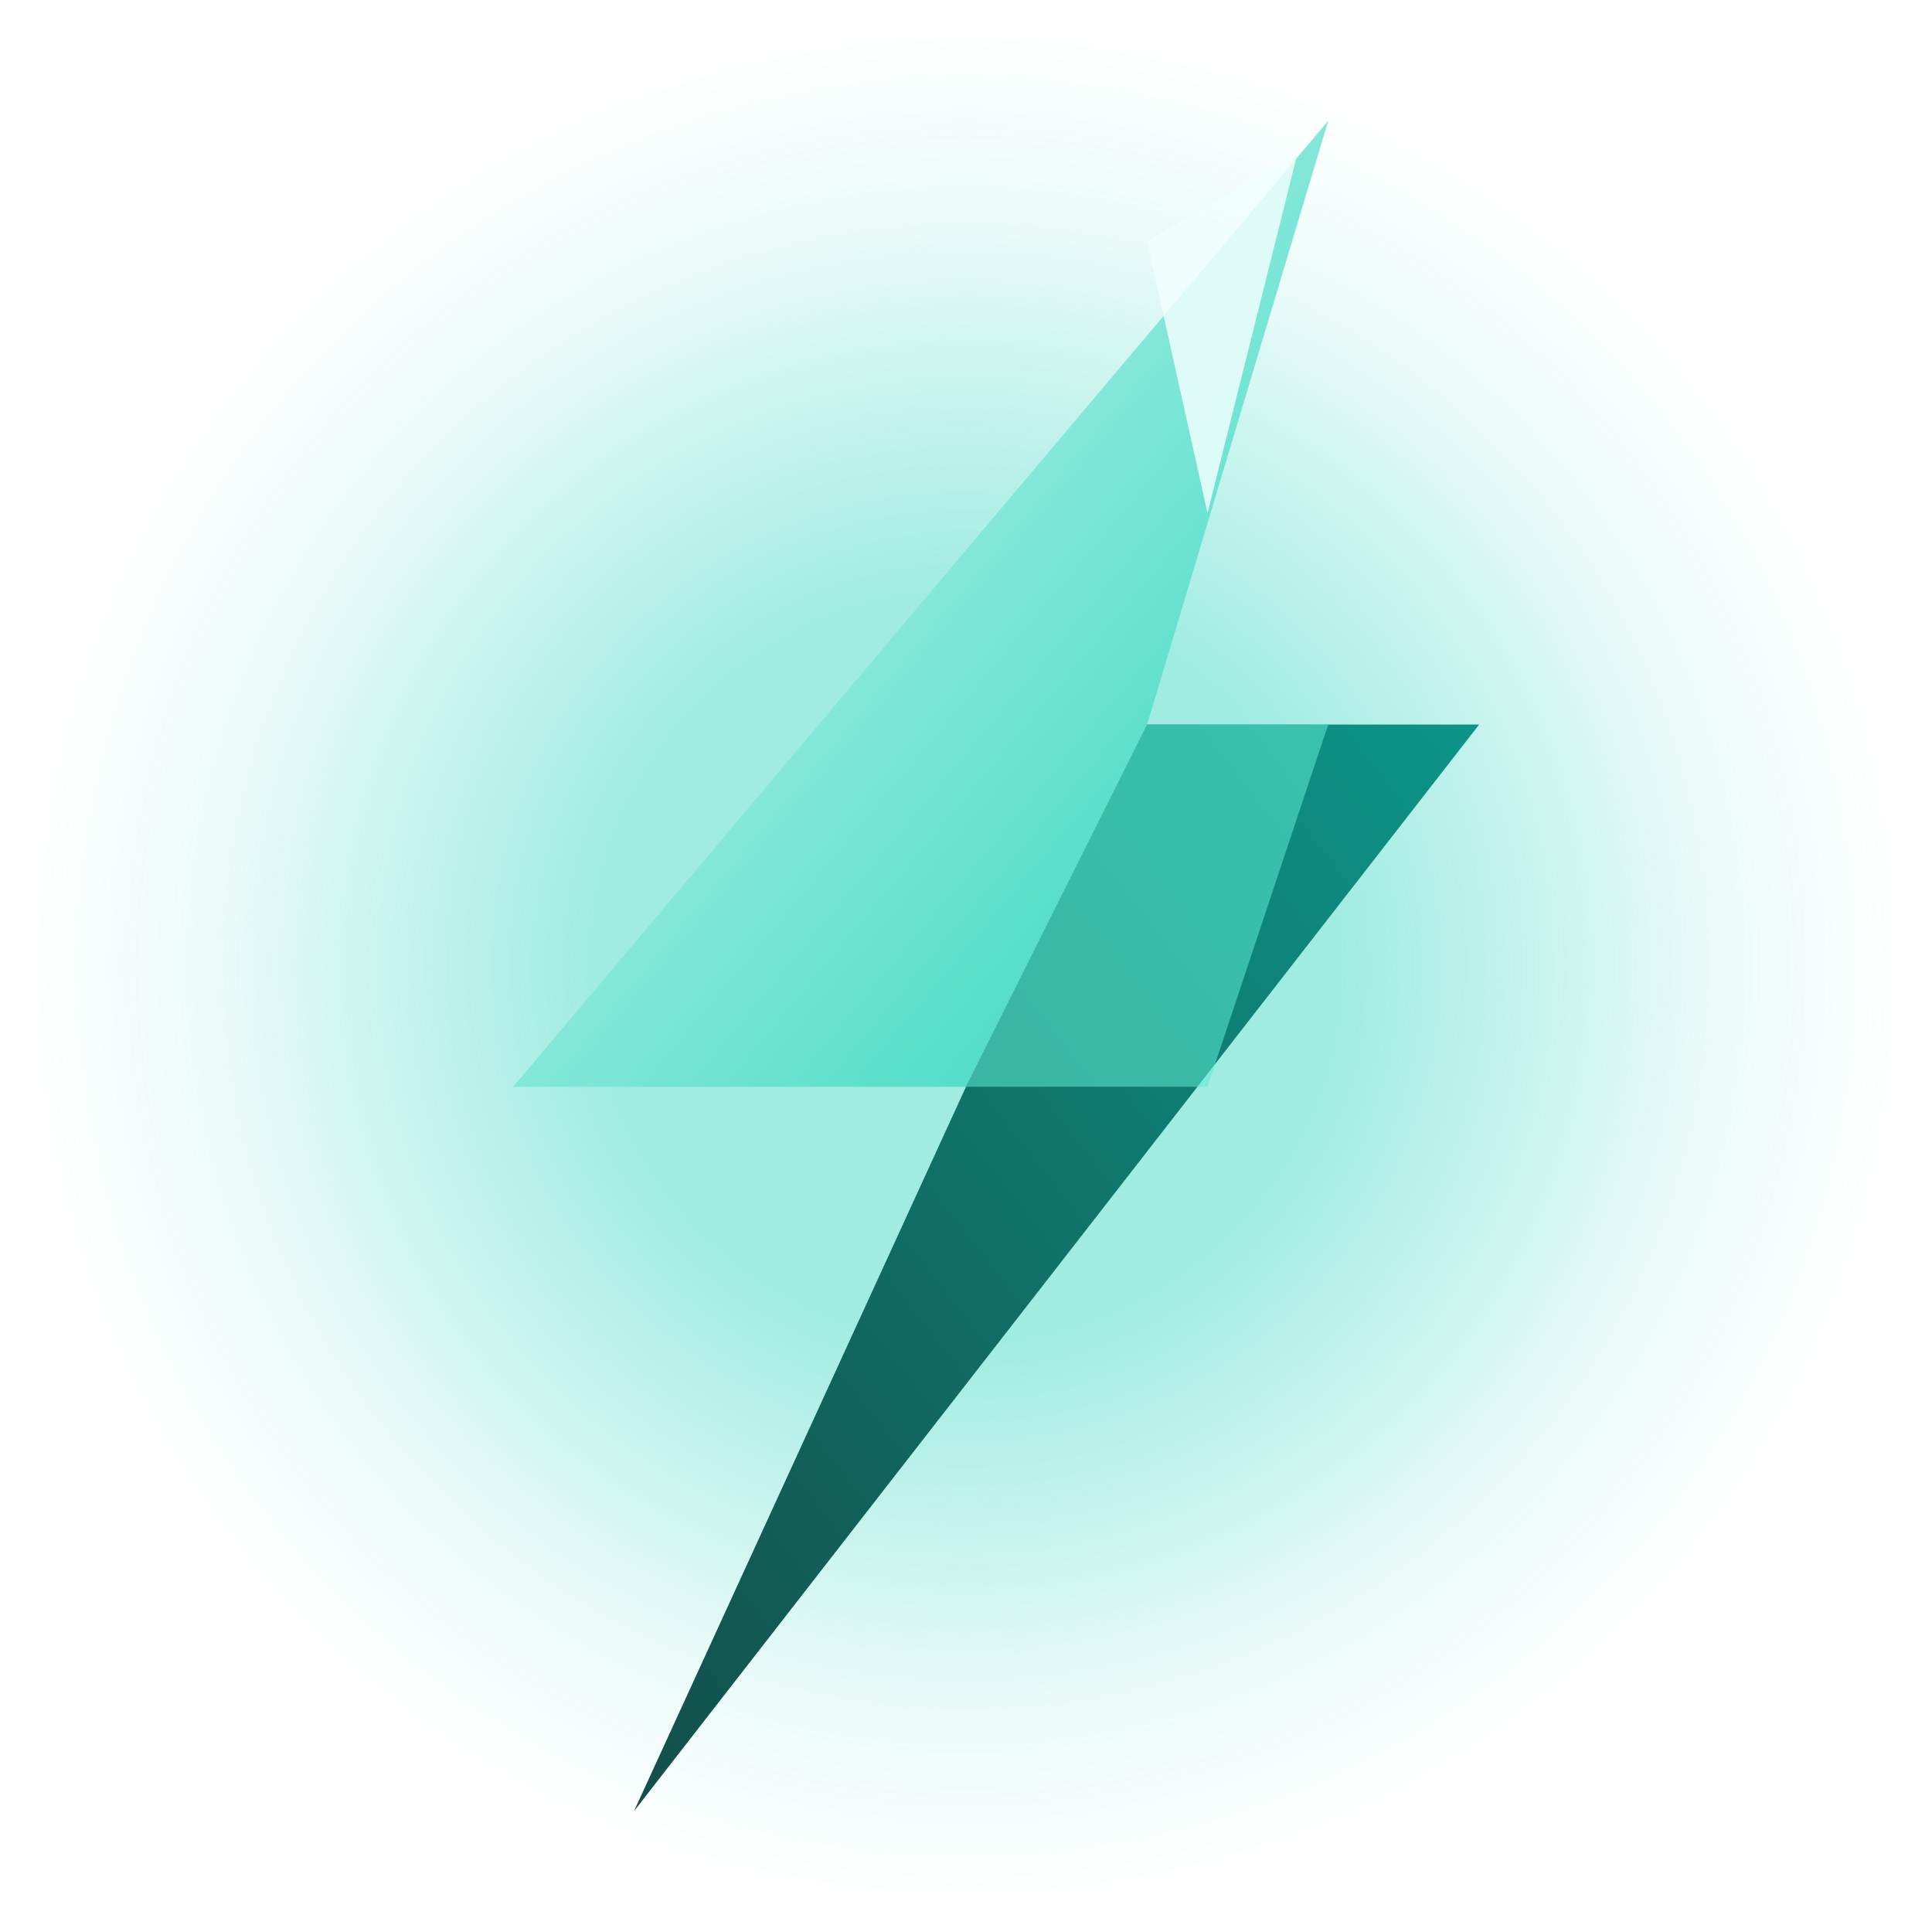
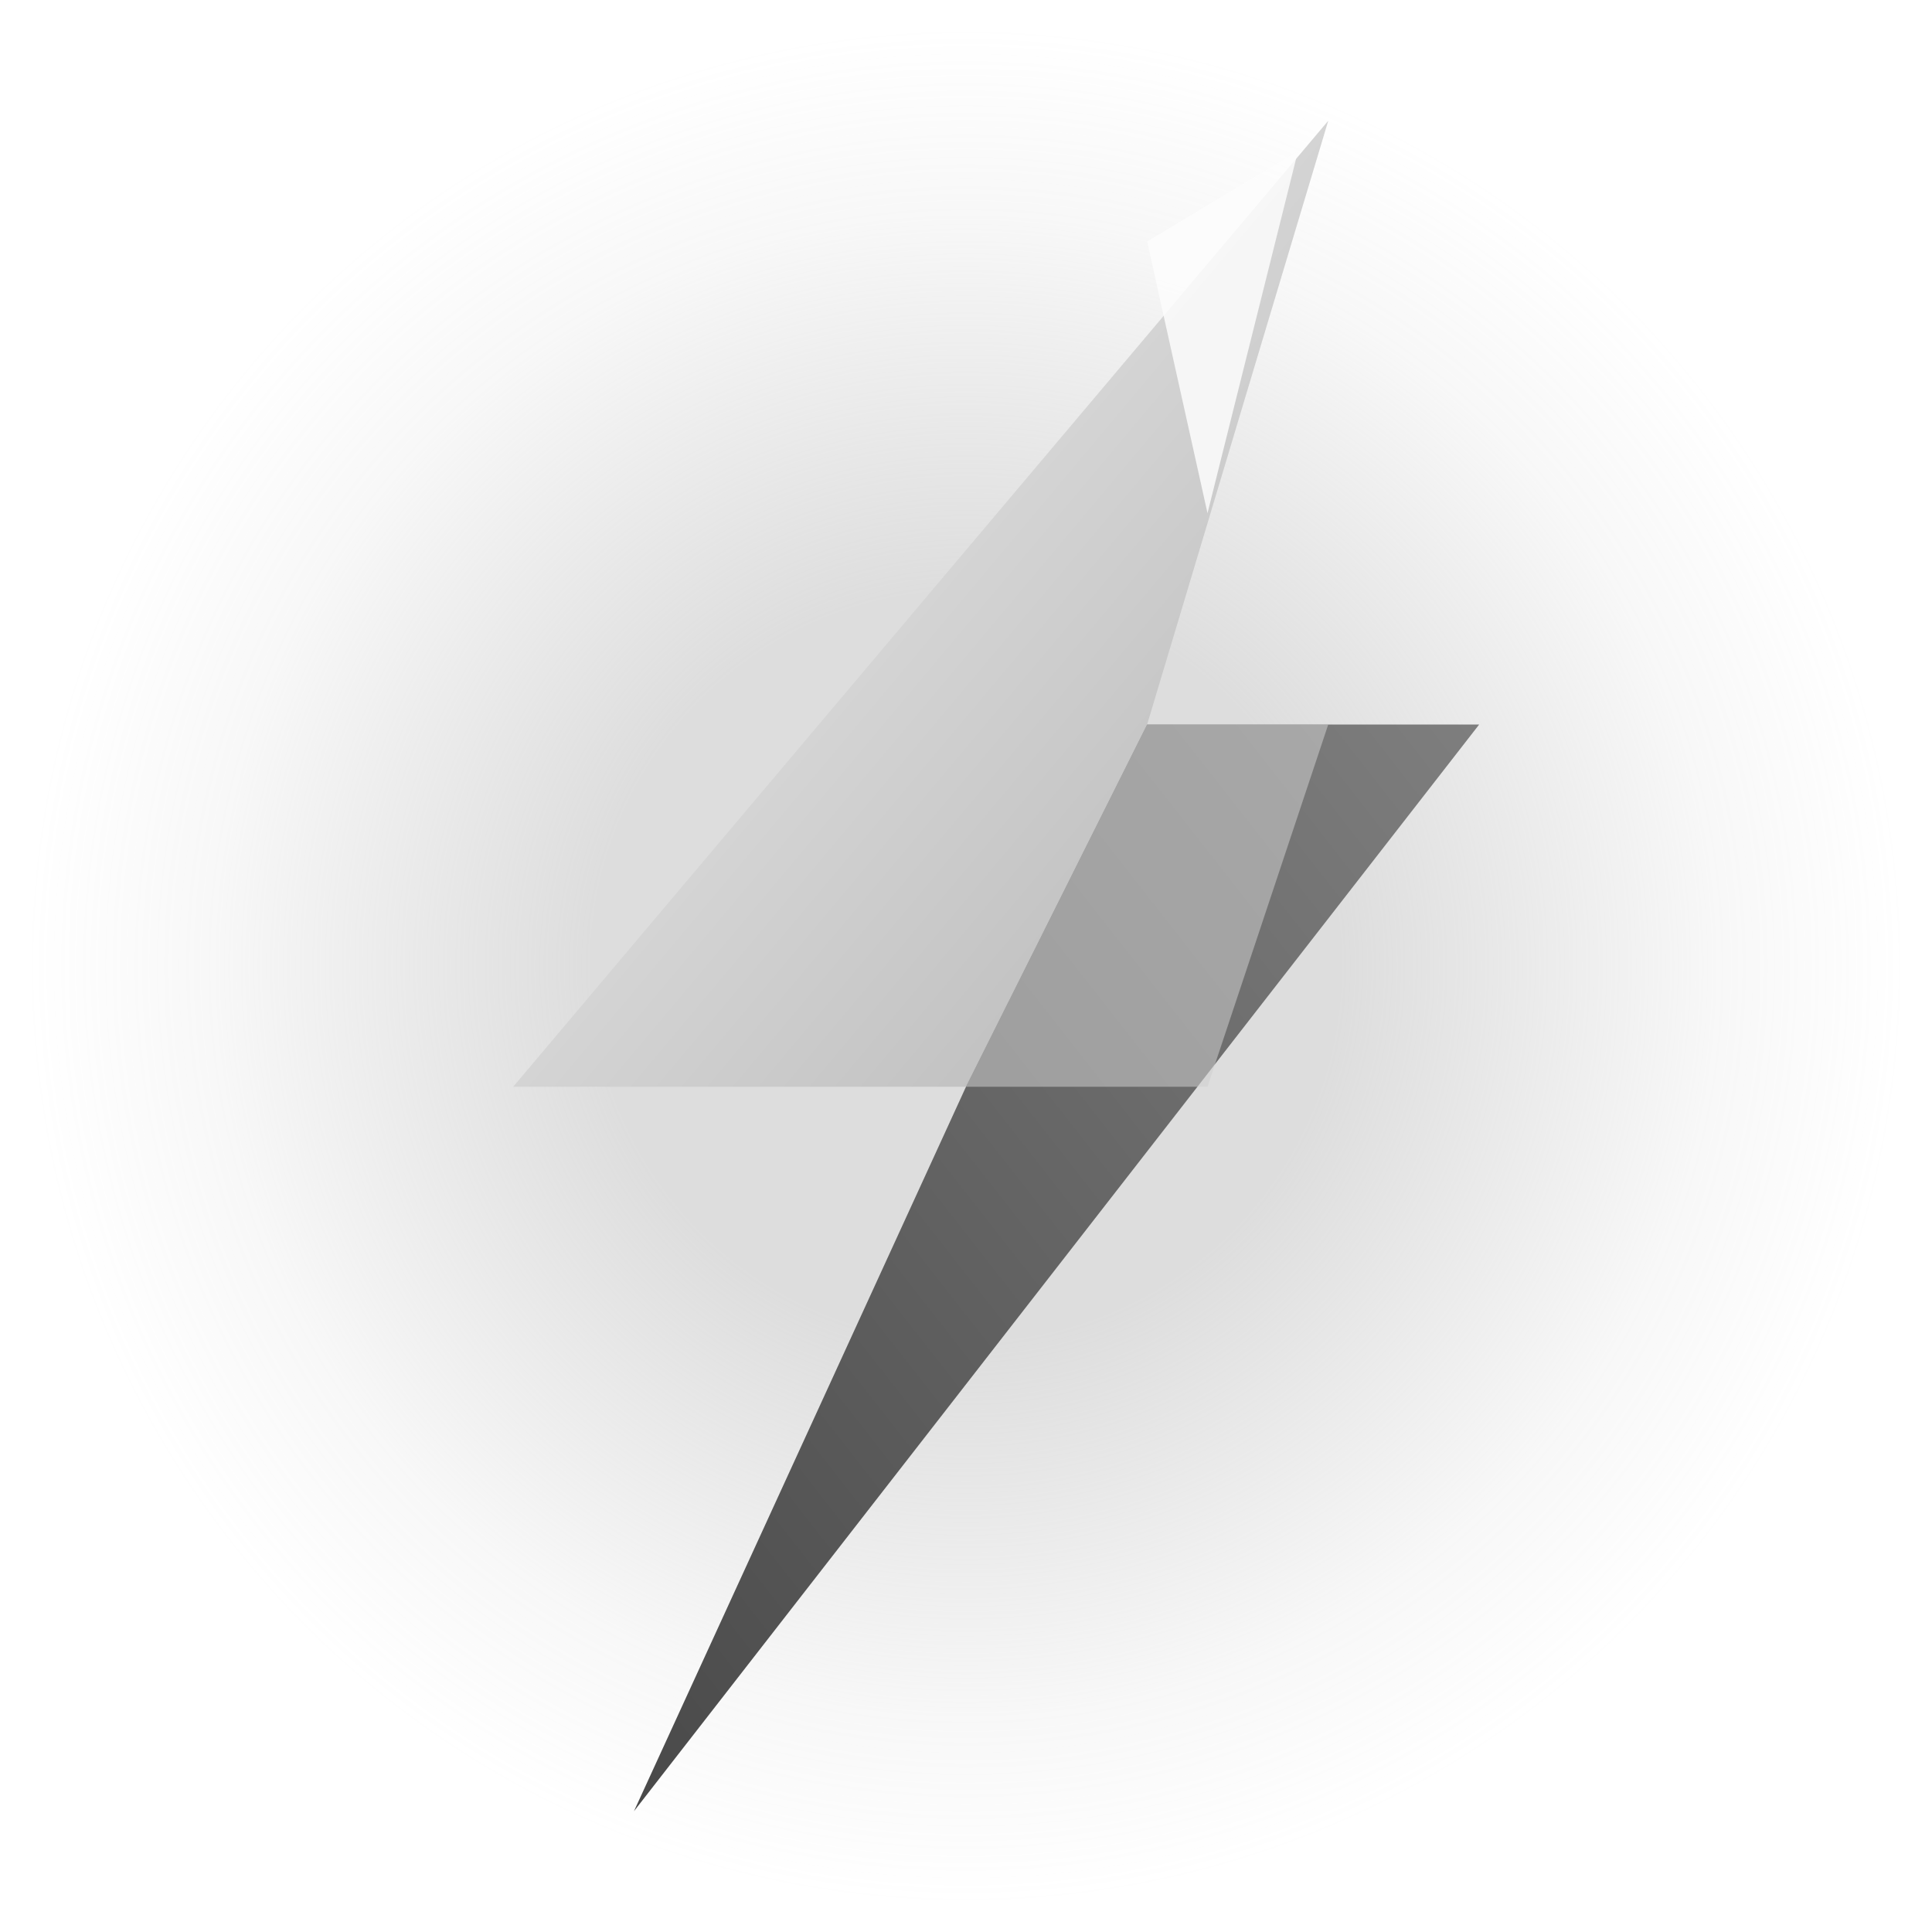
<svg xmlns="http://www.w3.org/2000/svg" width="128" height="128" viewBox="0 0 128 128">
  <defs>
    <radialGradient id="glow" cx="50%" cy="50%" r="50%">
-       <stop offset="0.4" stop-color="#2dd4bf" stop-opacity="0.45" />
-       <stop offset="0.8" stop-color="#2dd4bf" stop-opacity="0.1" />
-       <stop offset="1" stop-color="#2dd4bf" stop-opacity="0" />
+       <stop offset="0.4" stop-color="#b4b4b4" stop-opacity="0.45" />
+       <stop offset="0.8" stop-color="#b4b4b4" stop-opacity="0.1" />
+       <stop offset="1" stop-color="#b4b4b4" stop-opacity="0" />
    </radialGradient>
    <linearGradient id="upper" x1="0" y1="0" x2="1" y2="1">
-       <stop offset="0" stop-color="#d9fbf4" />
-       <stop offset="1" stop-color="#2dd4bf" />
+       <stop offset="0" stop-color="#f4f4f4" />
+       <stop offset="1" stop-color="#b4b4b4" />
    </linearGradient>
    <linearGradient id="lower" x1="1" y1="0" x2="0" y2="1">
-       <stop offset="0" stop-color="#0d9488" />
-       <stop offset="1" stop-color="#134e4a" />
+       <stop offset="0" stop-color="#7e7e7e" />
+       <stop offset="1" stop-color="#494949" />
    </linearGradient>
  </defs>
  <circle cx="64" cy="64" r="62" fill="url(#glow)" />
  <polygon points="88,8 34,72 64,72 76,48" fill="url(#upper)" />
  <polygon points="76,48 64,72 42,120 98,48" fill="url(#lower)" />
-   <polygon points="76,48 64,72 80,72 88,48" fill="#5eead4" fill-opacity="0.55" />
-   <polygon points="76,16 86,10 80,34" fill="#f0fffc" fill-opacity="0.85" />
+   <polygon points="76,48 64,72 80,72 88,48" fill="#cecece" fill-opacity="0.55" />
+   <polygon points="76,16 86,10 80,34" fill="#fcfcfc" fill-opacity="0.85" />
</svg>
